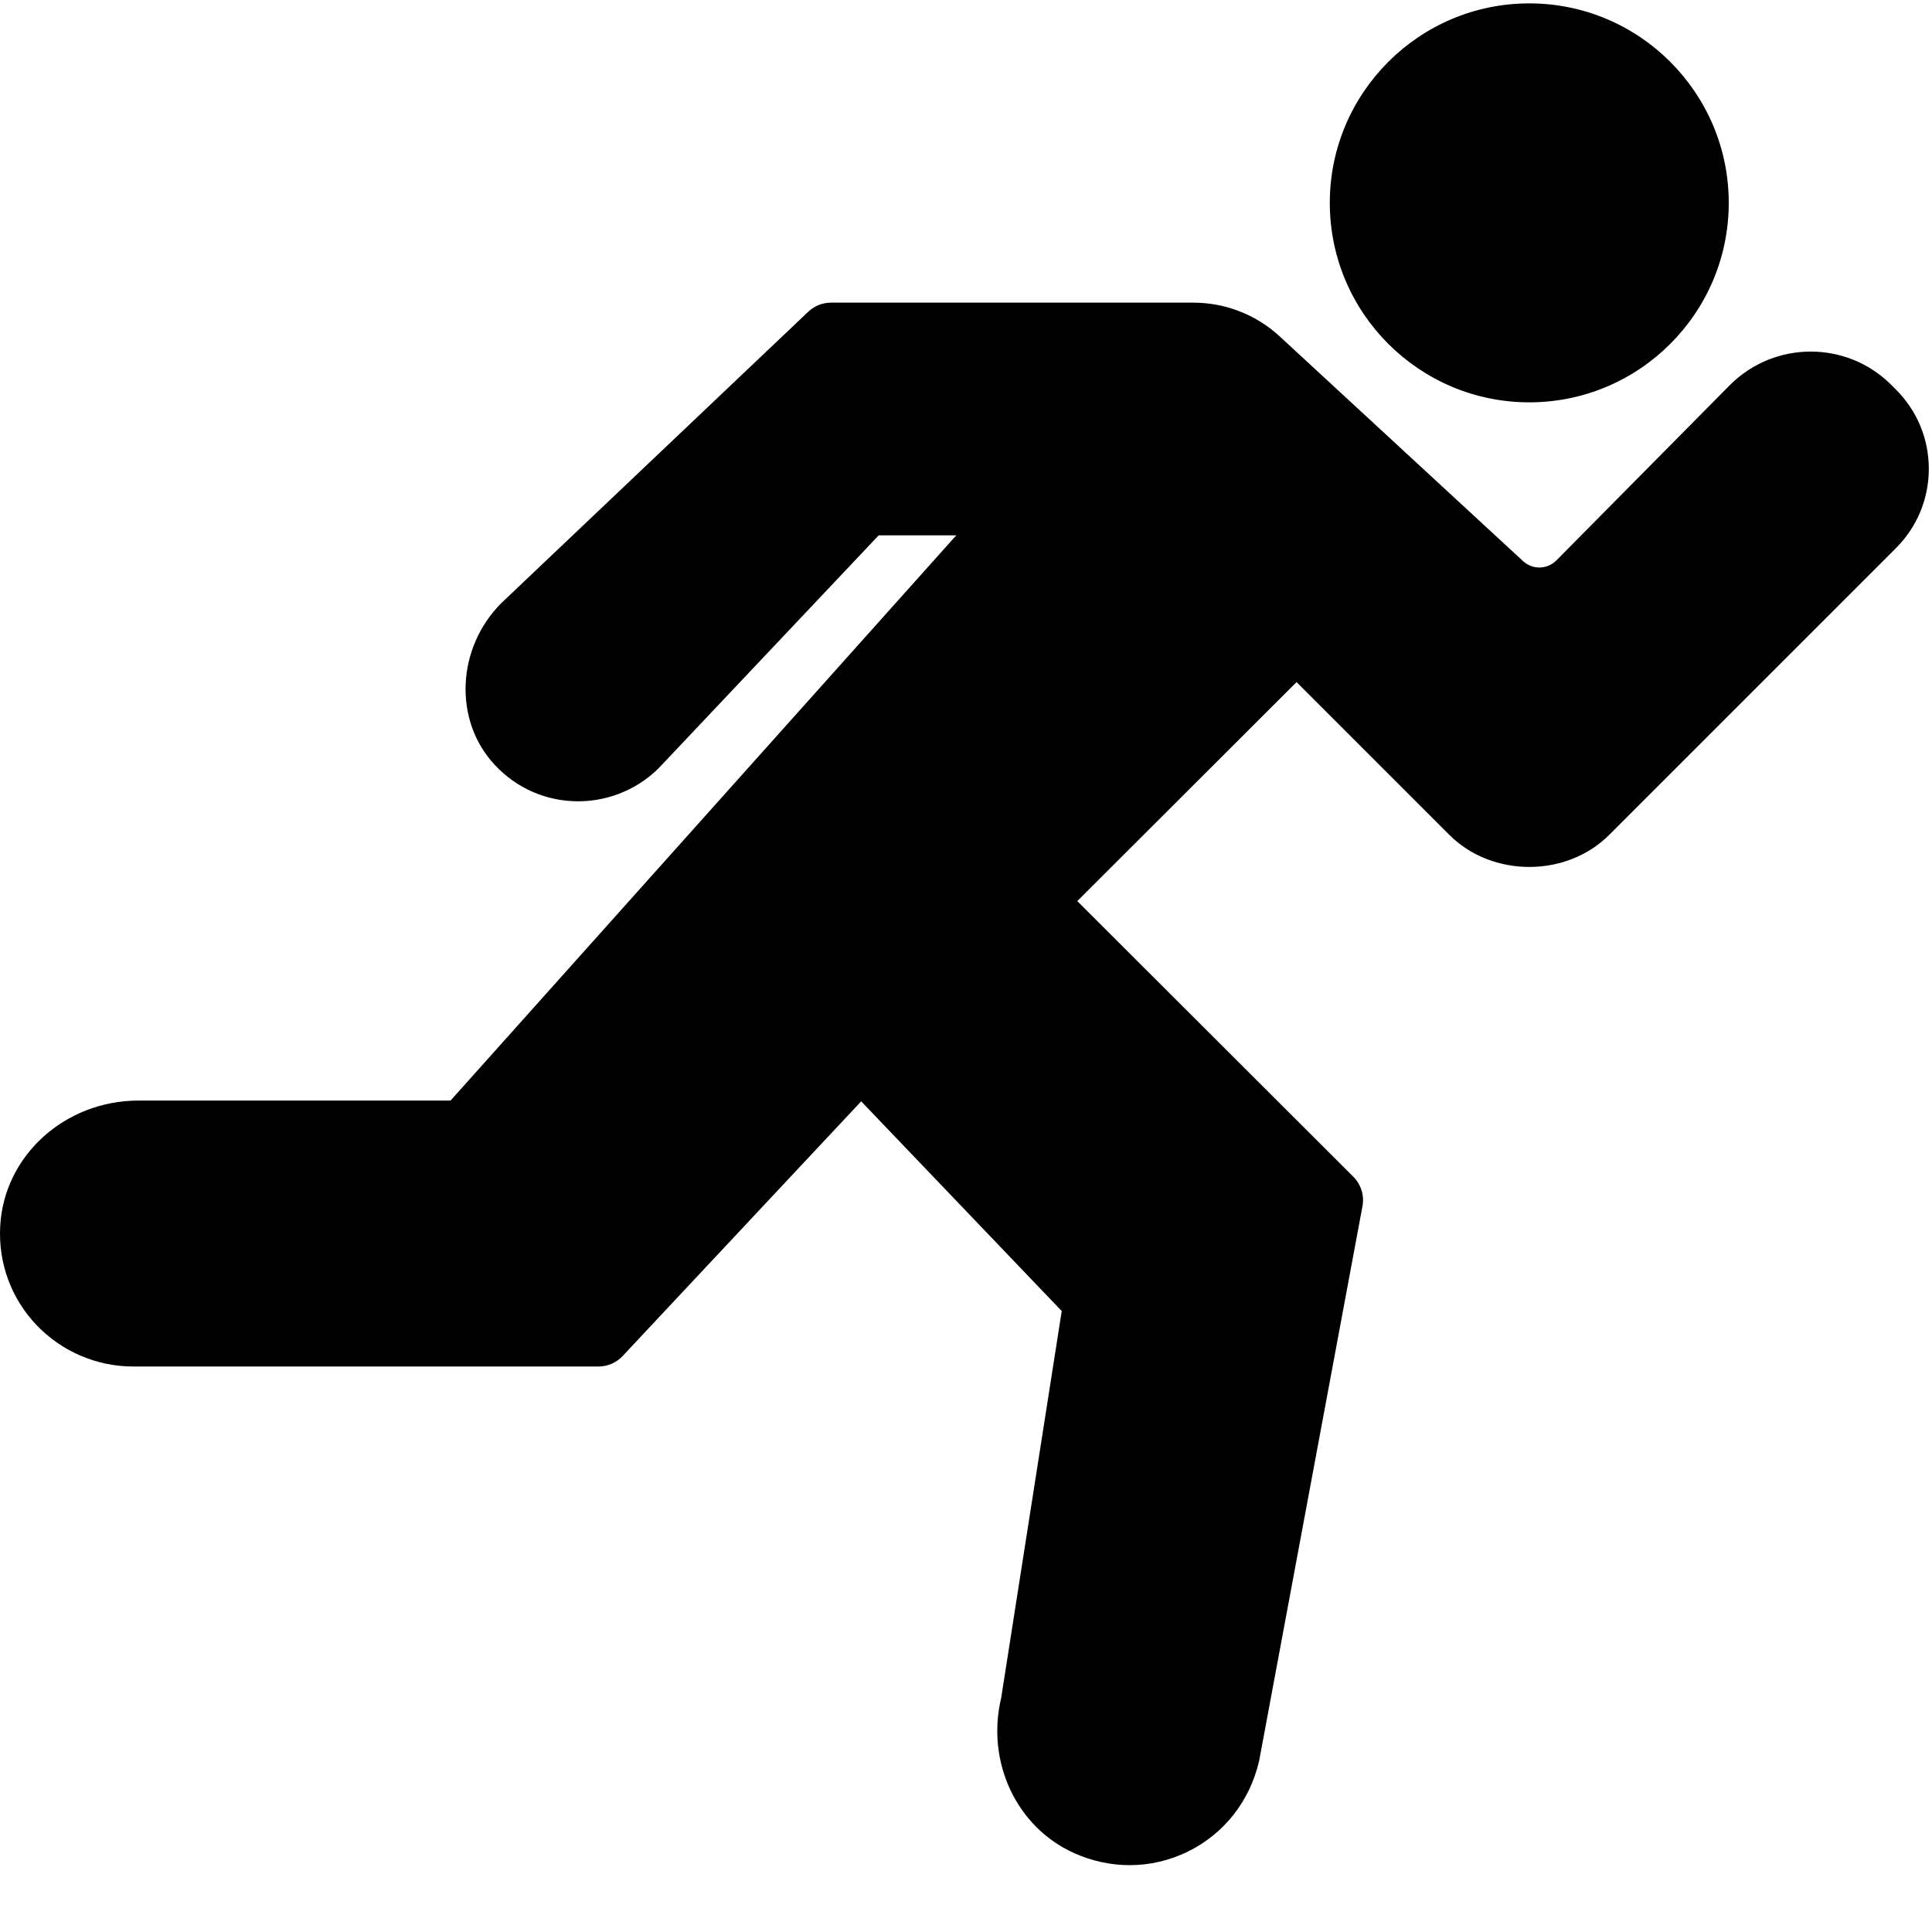
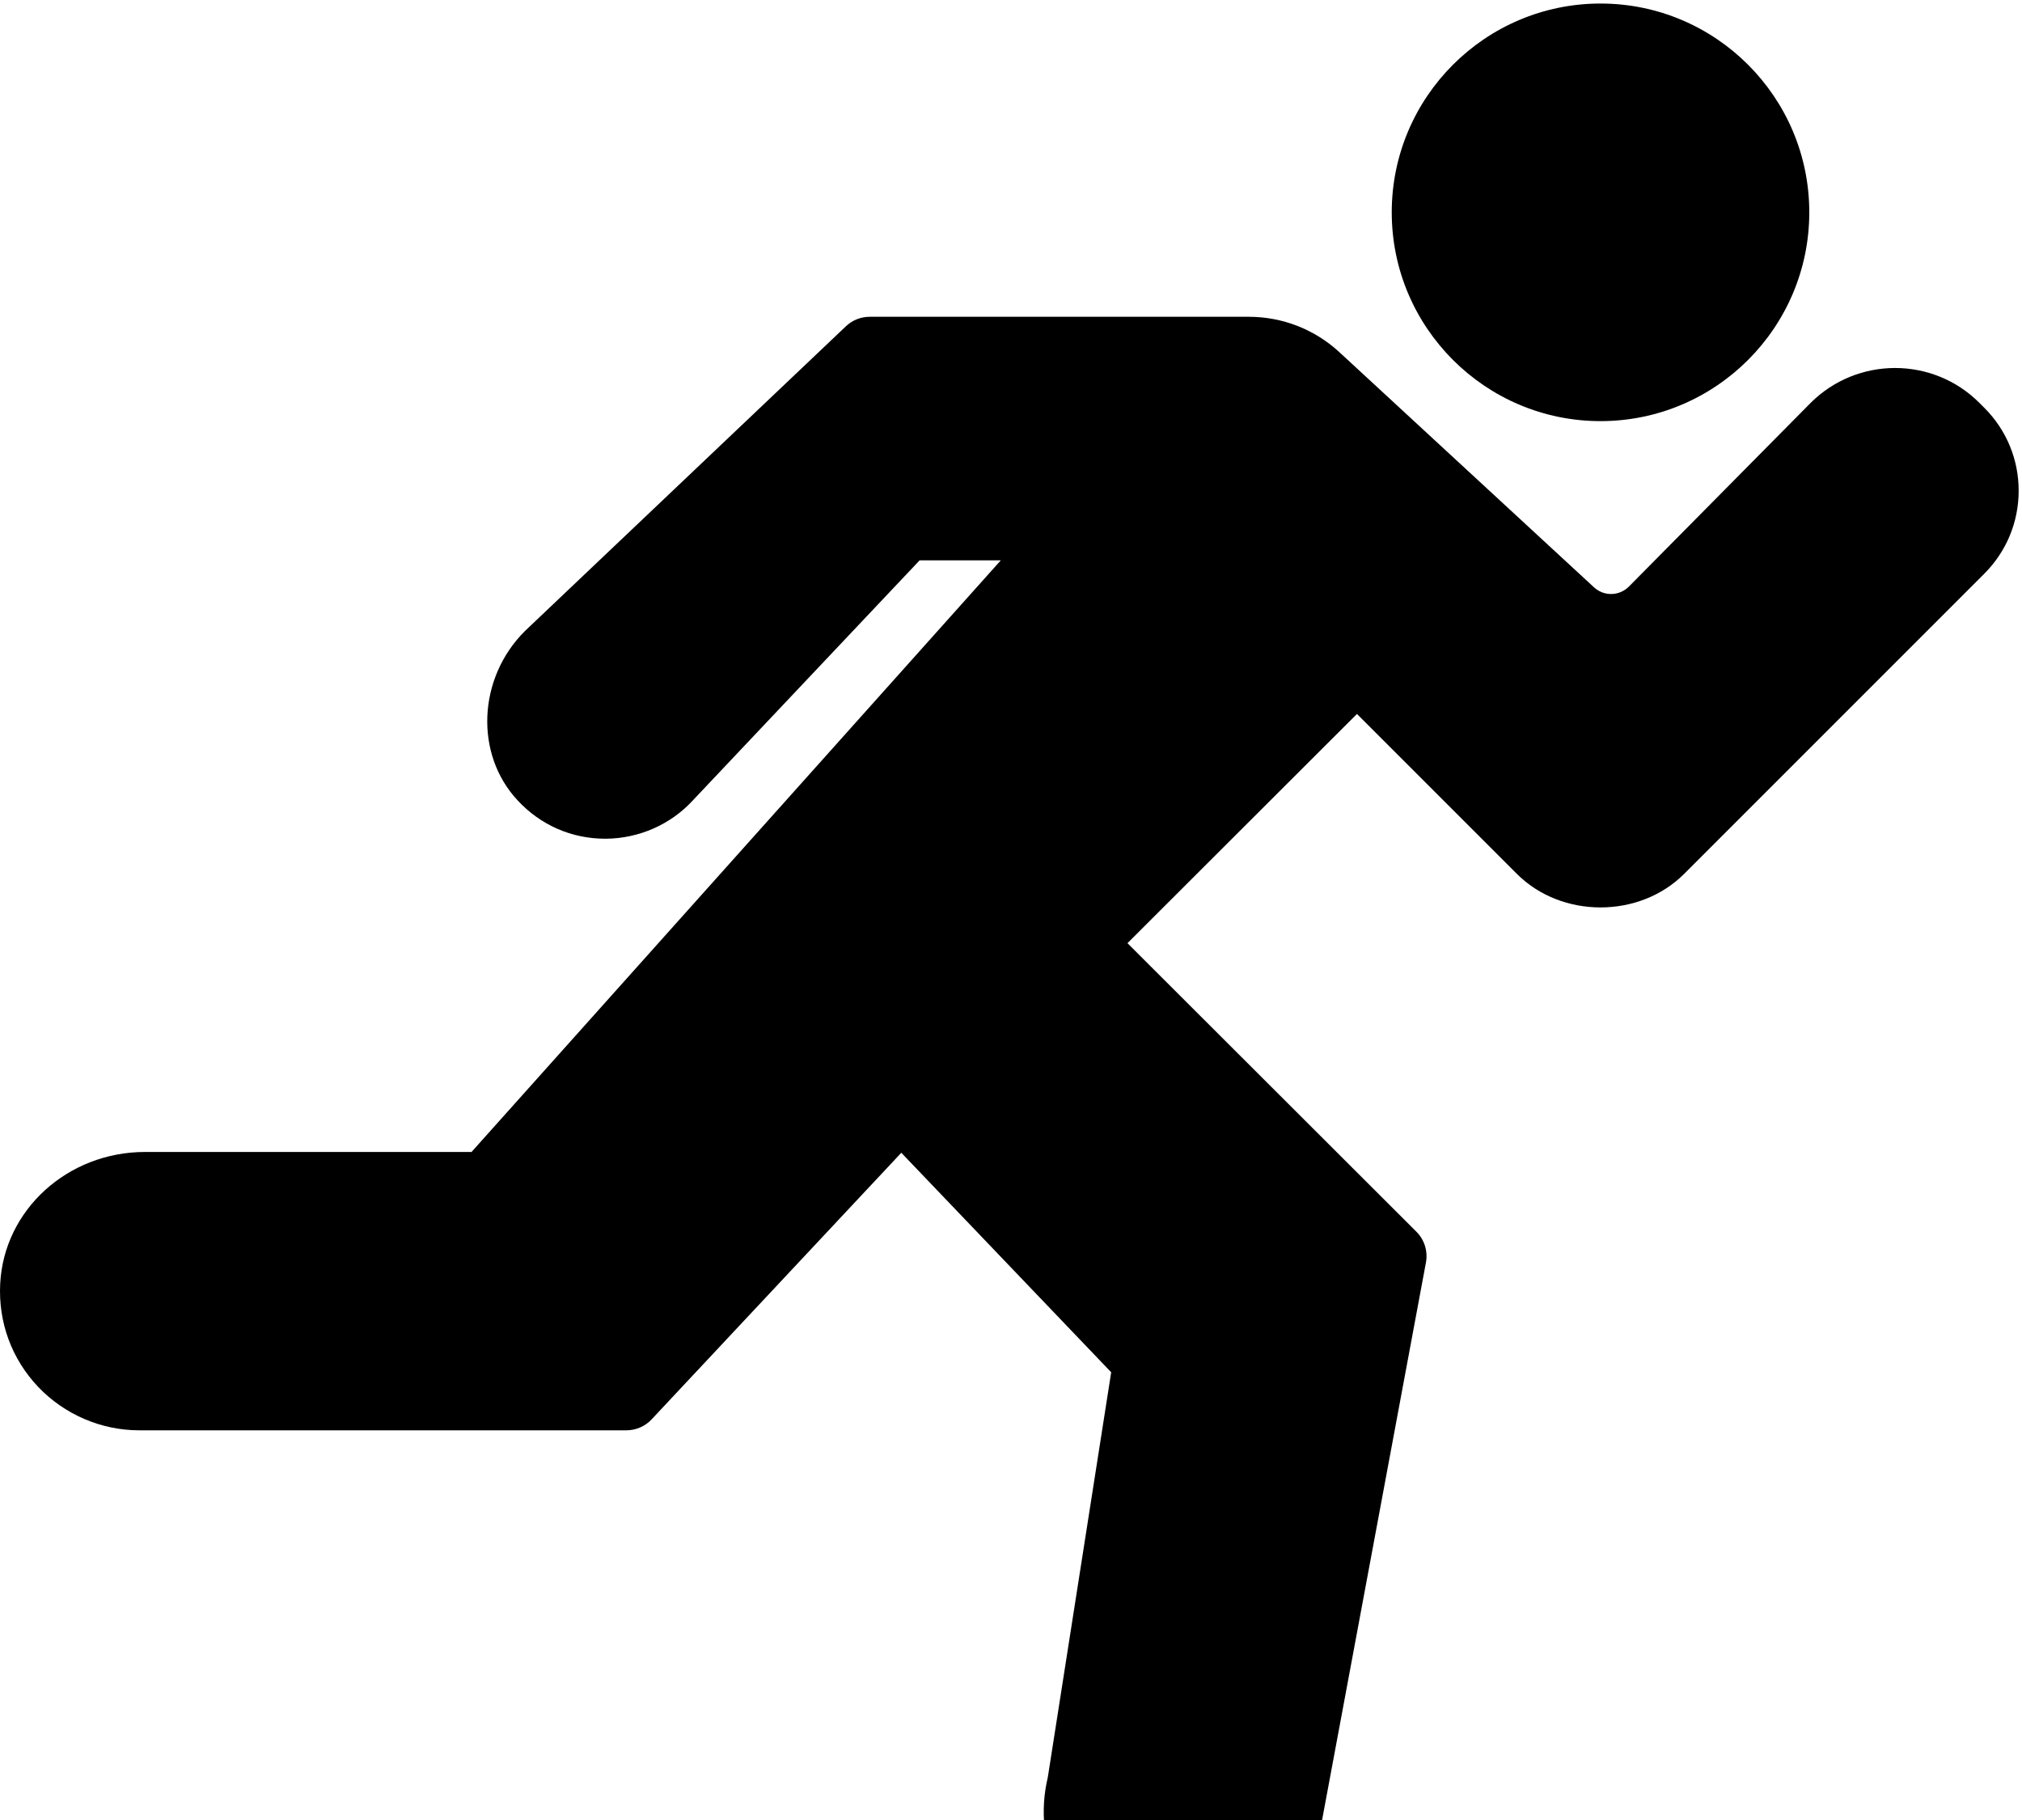
- <svg xmlns="http://www.w3.org/2000/svg" width="20px" height="20px" viewBox="0 0 20 20" version="1.1">
+ <svg xmlns="http://www.w3.org/2000/svg" width="20px" height="18px" viewBox="0 0 20 18" version="1.1">
  <g id="Home-Screen" stroke="none" stroke-width="1" fill="none" fill-rule="evenodd">
    <g id="Artboard" transform="translate(-110, -144)" fill="#000000" fill-rule="nonzero">
      <g id="running" transform="translate(110, 144)">
        <path d="M19.627,4.033 L19.578,3.984 C19.119,3.525 18.371,3.524 17.909,3.985 L16.112,5.801 C16.017,5.896 15.866,5.9 15.767,5.809 L13.248,3.483 C13.003,3.257 12.685,3.133 12.351,3.133 L8.604,3.133 C8.515,3.133 8.431,3.166 8.367,3.227 L5.19,6.243 C4.725,6.708 4.693,7.459 5.12,7.916 C5.347,8.161 5.655,8.295 5.986,8.295 L5.992,8.295 C6.32,8.293 6.635,8.154 6.853,7.916 L9.096,5.542 L9.899,5.542 L4.664,11.393 L1.435,11.393 C0.67,11.393 0.04,11.965 0.002,12.695 C-0.018,13.077 0.115,13.44 0.378,13.717 C0.637,13.989 1,14.146 1.377,14.146 L6.195,14.146 C6.29,14.146 6.381,14.107 6.446,14.037 L8.915,11.401 L10.991,13.572 L10.364,17.578 C10.206,18.241 10.524,18.917 11.121,19.184 C11.304,19.266 11.5,19.308 11.694,19.308 C11.903,19.308 12.11,19.26 12.302,19.165 C12.671,18.982 12.937,18.647 13.034,18.231 L14.104,12.488 C14.125,12.376 14.09,12.261 14.009,12.181 L11.152,9.328 L13.422,7.061 L15.004,8.643 C15.446,9.085 16.216,9.085 16.658,8.643 L19.627,5.674 C19.846,5.455 19.967,5.163 19.967,4.853 C19.967,4.543 19.846,4.252 19.627,4.033 Z" id="Path" />
        <path d="M15.831,4.165 C16.97,4.165 17.896,3.239 17.896,2.1 C17.896,0.961 16.97,0.035 15.831,0.035 C14.692,0.035 13.766,0.961 13.766,2.1 C13.766,3.239 14.692,4.165 15.831,4.165 Z" id="Path" />
      </g>
    </g>
  </g>
</svg>
